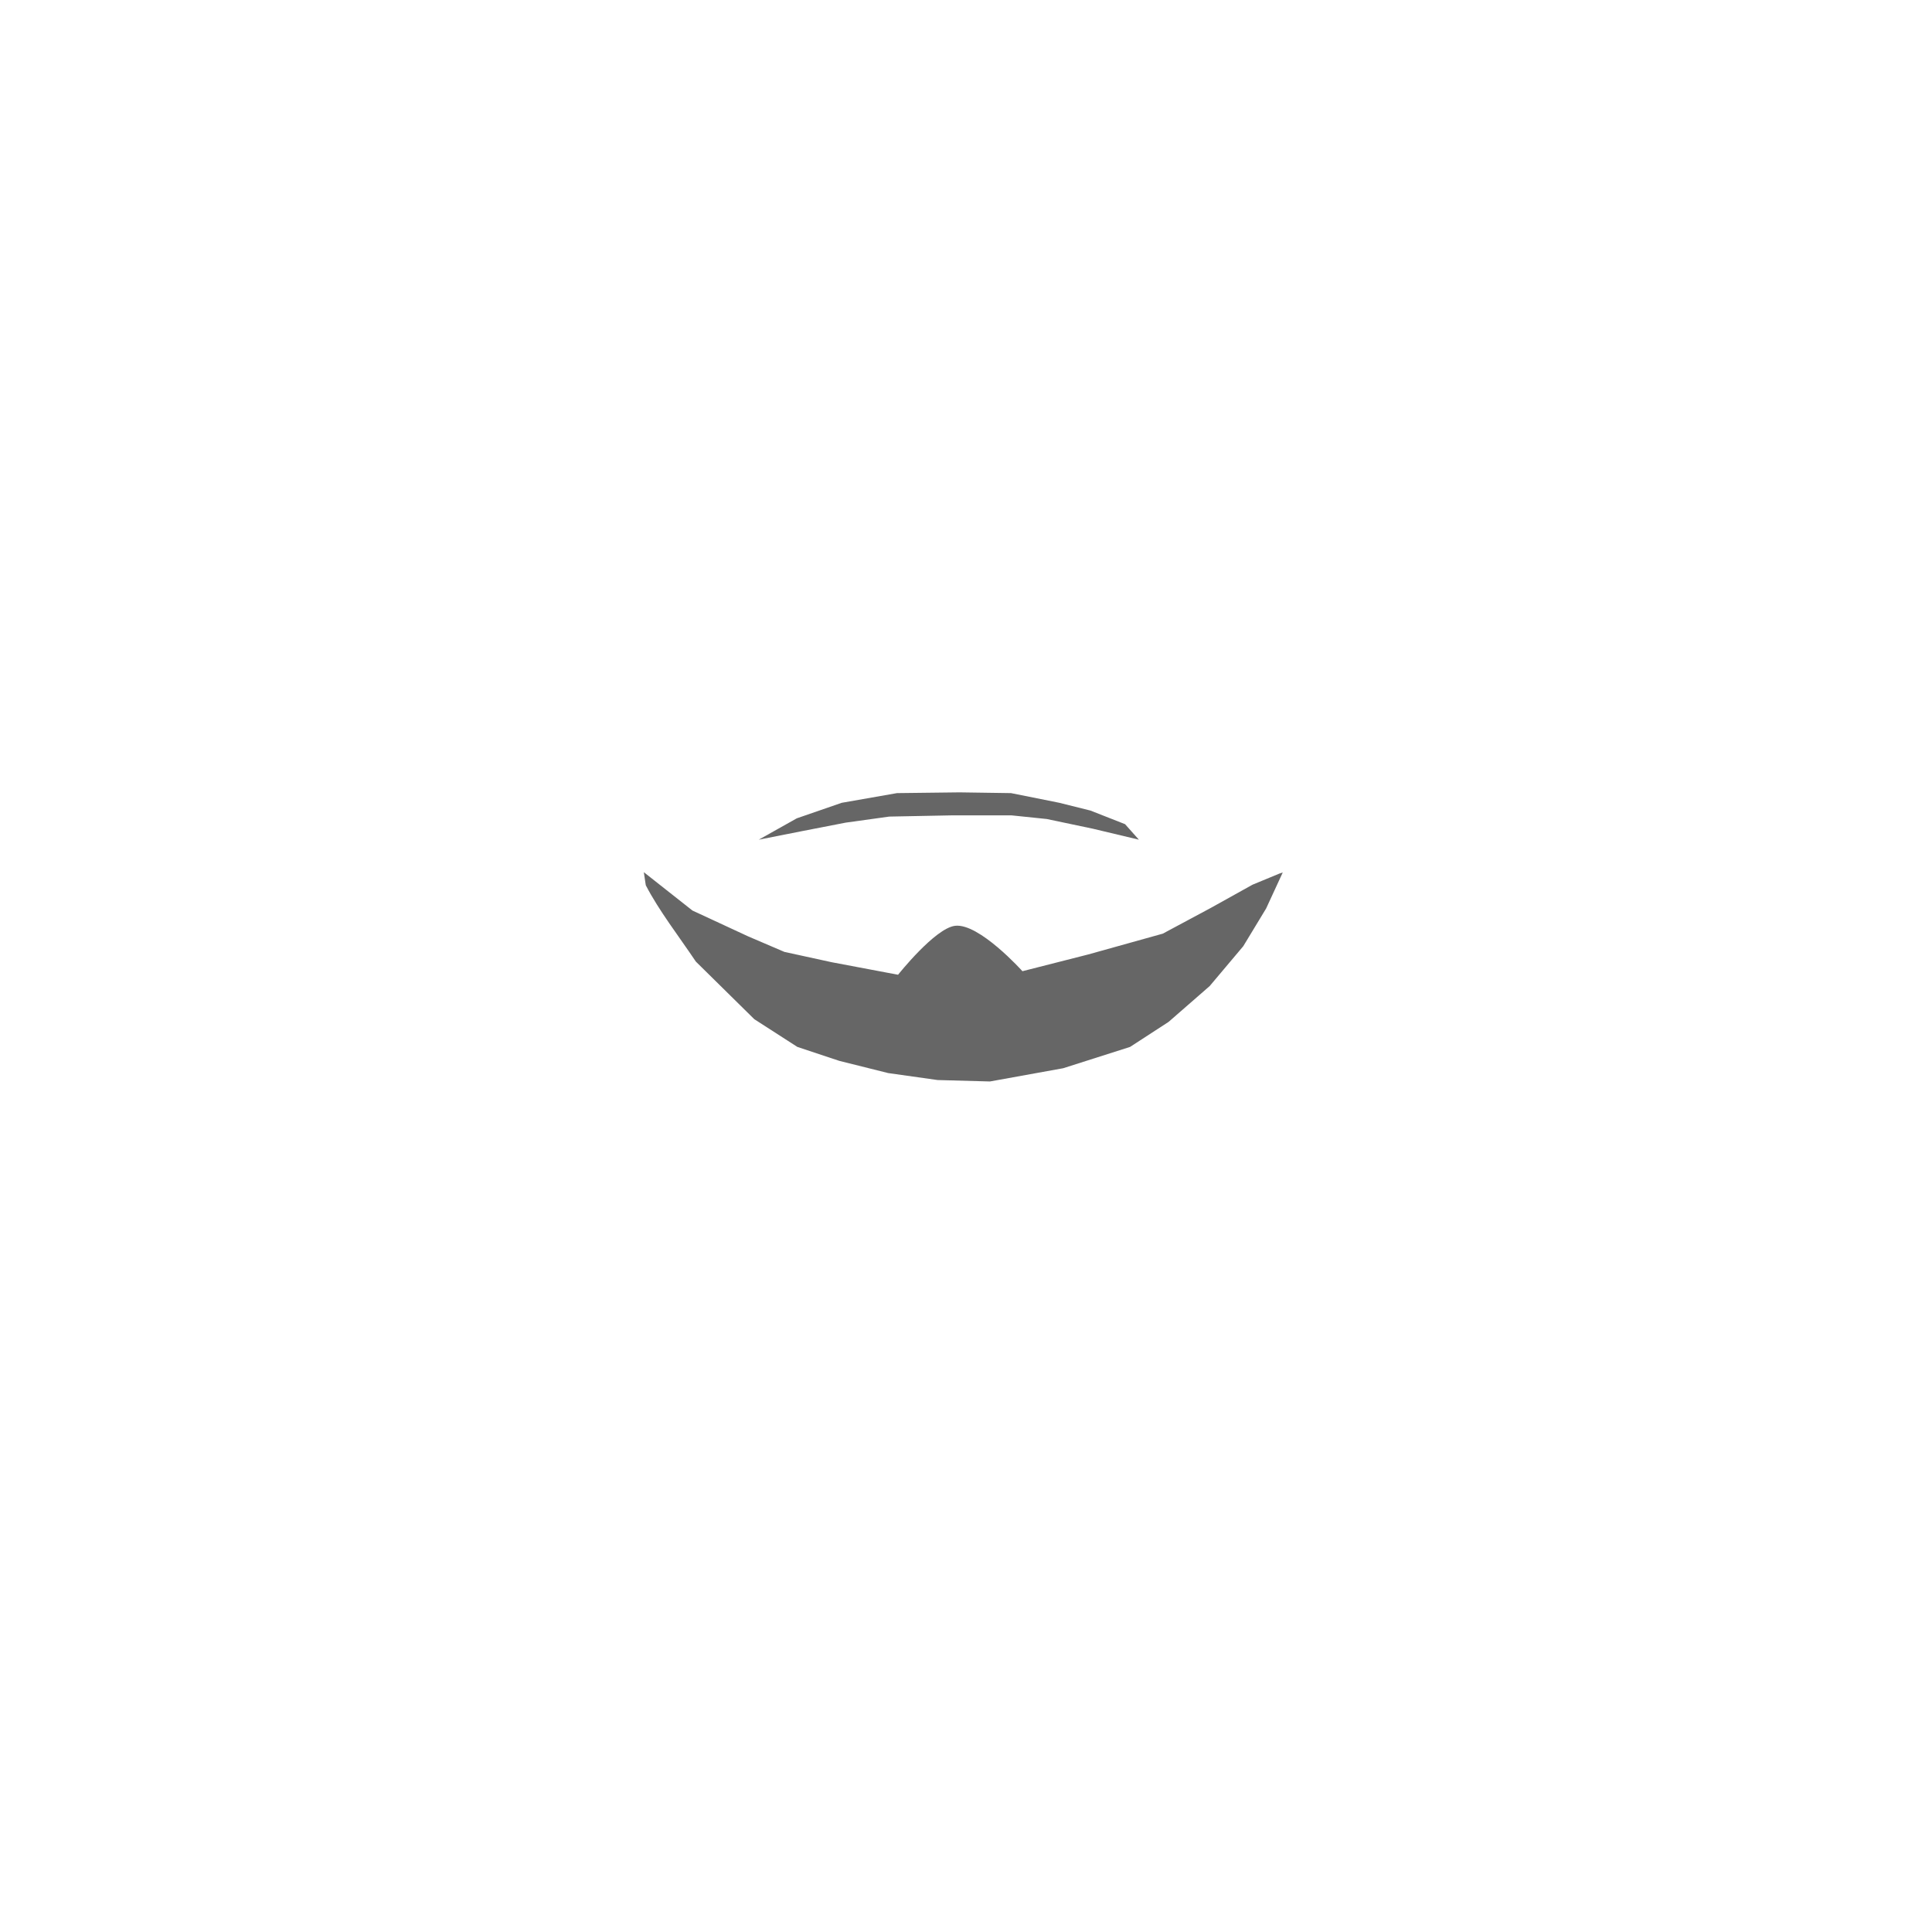
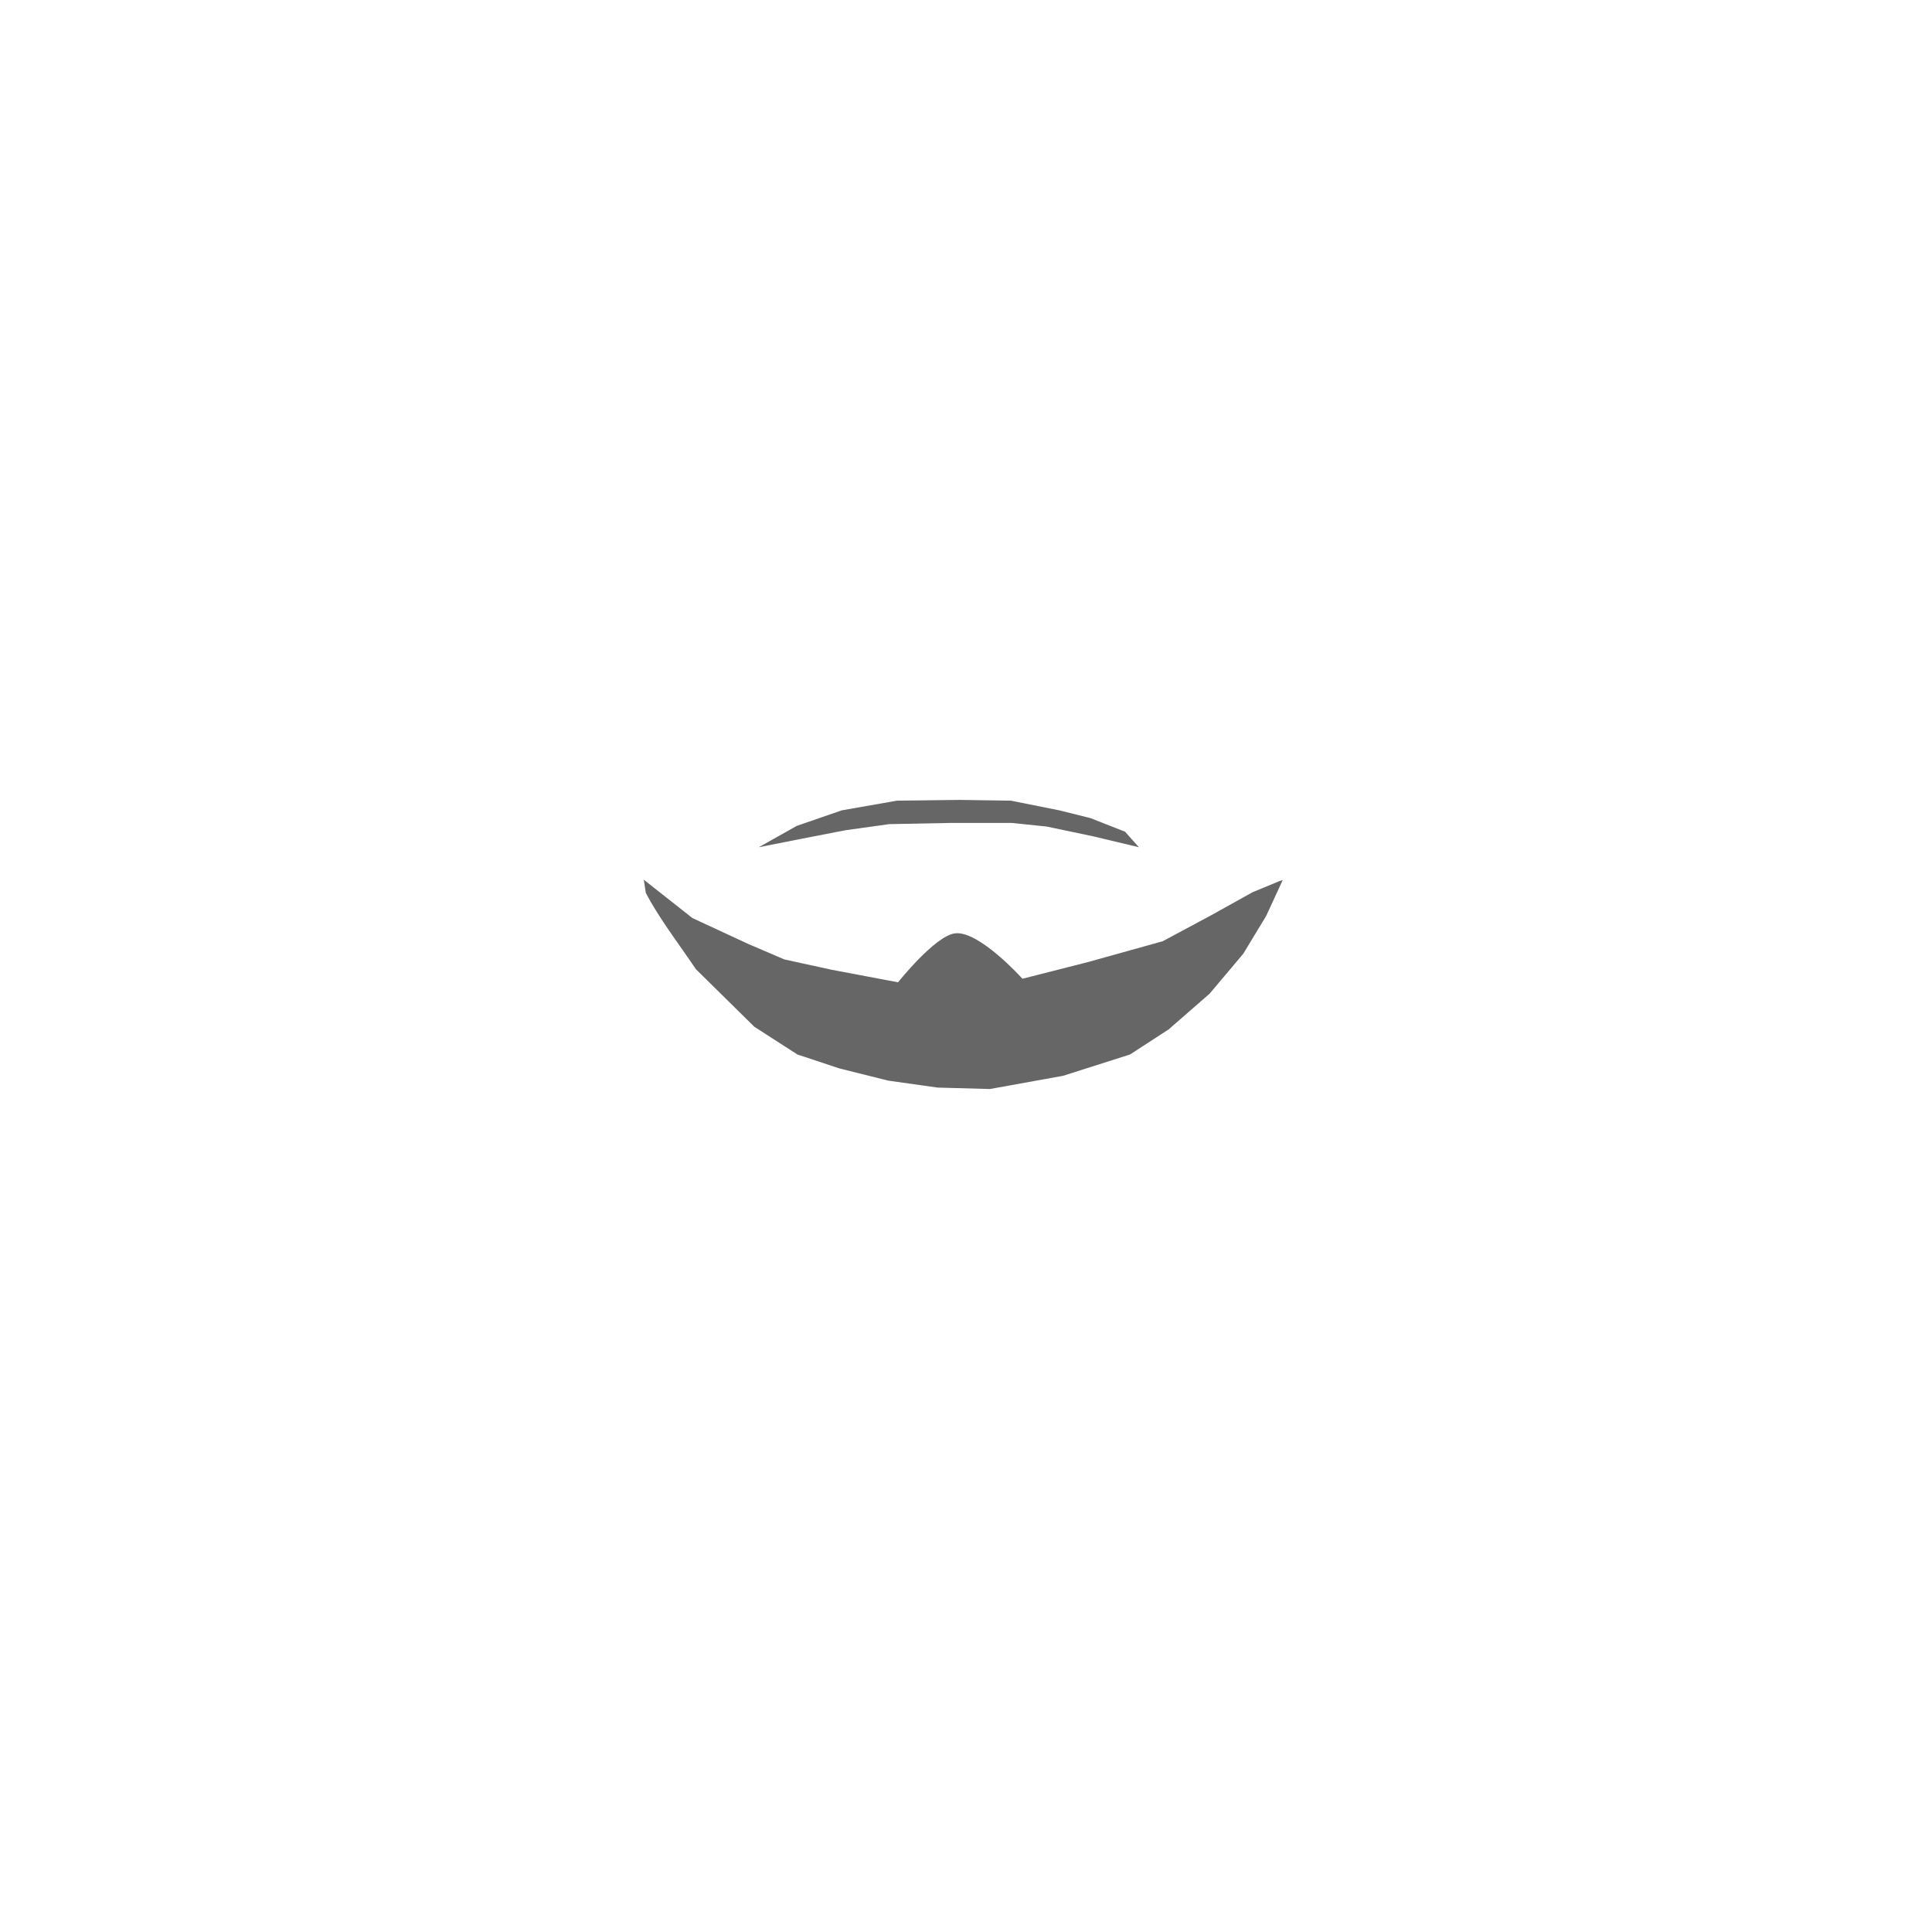
<svg xmlns="http://www.w3.org/2000/svg" width="512" height="512">
  <g id="small-beard">
-     <path fill="#HAIR" opacity="0.6" d="m 170.619,231.138 0.521,3.462 c 3.494,6.743 8.74,13.486 13.266,20.229 l 15.496,15.271 11.411,7.345 11.118,3.696 12.94,3.233 13.1,1.847 13.878,0.38 19.414,-3.511 17.712,-5.644 10.213,-6.634 10.887,-9.493 8.906,-10.572 6.056,-9.992 4.406,-9.542 -0.867,0.285 -7.147,2.957 -11.076,6.164 -12.71,6.812 -19.78,5.517 -17.408,4.431 c 0,0 -11.498,-12.818 -17.866,-12.031 -5.324,0.658 -15.093,12.971 -15.093,12.971 l -17.568,-3.317 -12.553,-2.74 -9.599,-4.11 -14.768,-6.849 z" id="path866" />
-     <path fill="#HAIR" opacity="0.6" d="m 201.076,222.525 10.074,-5.657 11.905,-4.114 14.653,-2.571 16.584,-0.199 13.637,0.199 12.821,2.571 8.242,2.057 9.158,3.6 3.663,4.114 -12.203,-2.91 -12.201,-2.569 -9.311,-0.963 h -16.054 l -16.375,0.321 -11.559,1.605 -11.559,2.248 -11.475,2.268" id="path876" />
+     <path d="m170.619,233.138l0.521,3.462c3.494,6.743 8.74,13.486 13.266,20.229l15.496,15.271l11.411,7.345l11.118,3.696l12.94,3.233l13.1,1.847l13.878,0.38l19.414,-3.511l17.712,-5.644l10.213,-6.634l10.887,-9.493l8.906,-10.572l6.056,-9.992l4.406,-9.542l-0.867,0.285l-7.147,2.957l-11.076,6.164l-12.71,6.812l-19.78,5.517l-17.408,4.431c0,0 -11.498,-12.818 -17.866,-12.031c-5.324,0.658 -15.093,12.971 -15.093,12.971l-17.568,-3.317l-12.553,-2.74l-9.599,-4.11l-14.768,-6.849l-12.89,-10.165z" opacity="0.6" fill="#HAIR" />
+     <path d="m201.076,224.525l10.074,-5.657l11.905,-4.114l14.653,-2.571l16.584,-0.199l13.637,0.199l12.821,2.571l8.242,2.057l9.158,3.6l3.663,4.114l-12.203,-2.91l-12.201,-2.569l-9.311,-0.963l-16.054,0l-16.375,0.321l-11.559,1.605l-11.559,2.248l-11.475,2.268" opacity="0.6" fill="#HAIR" />
  </g>
</svg>
